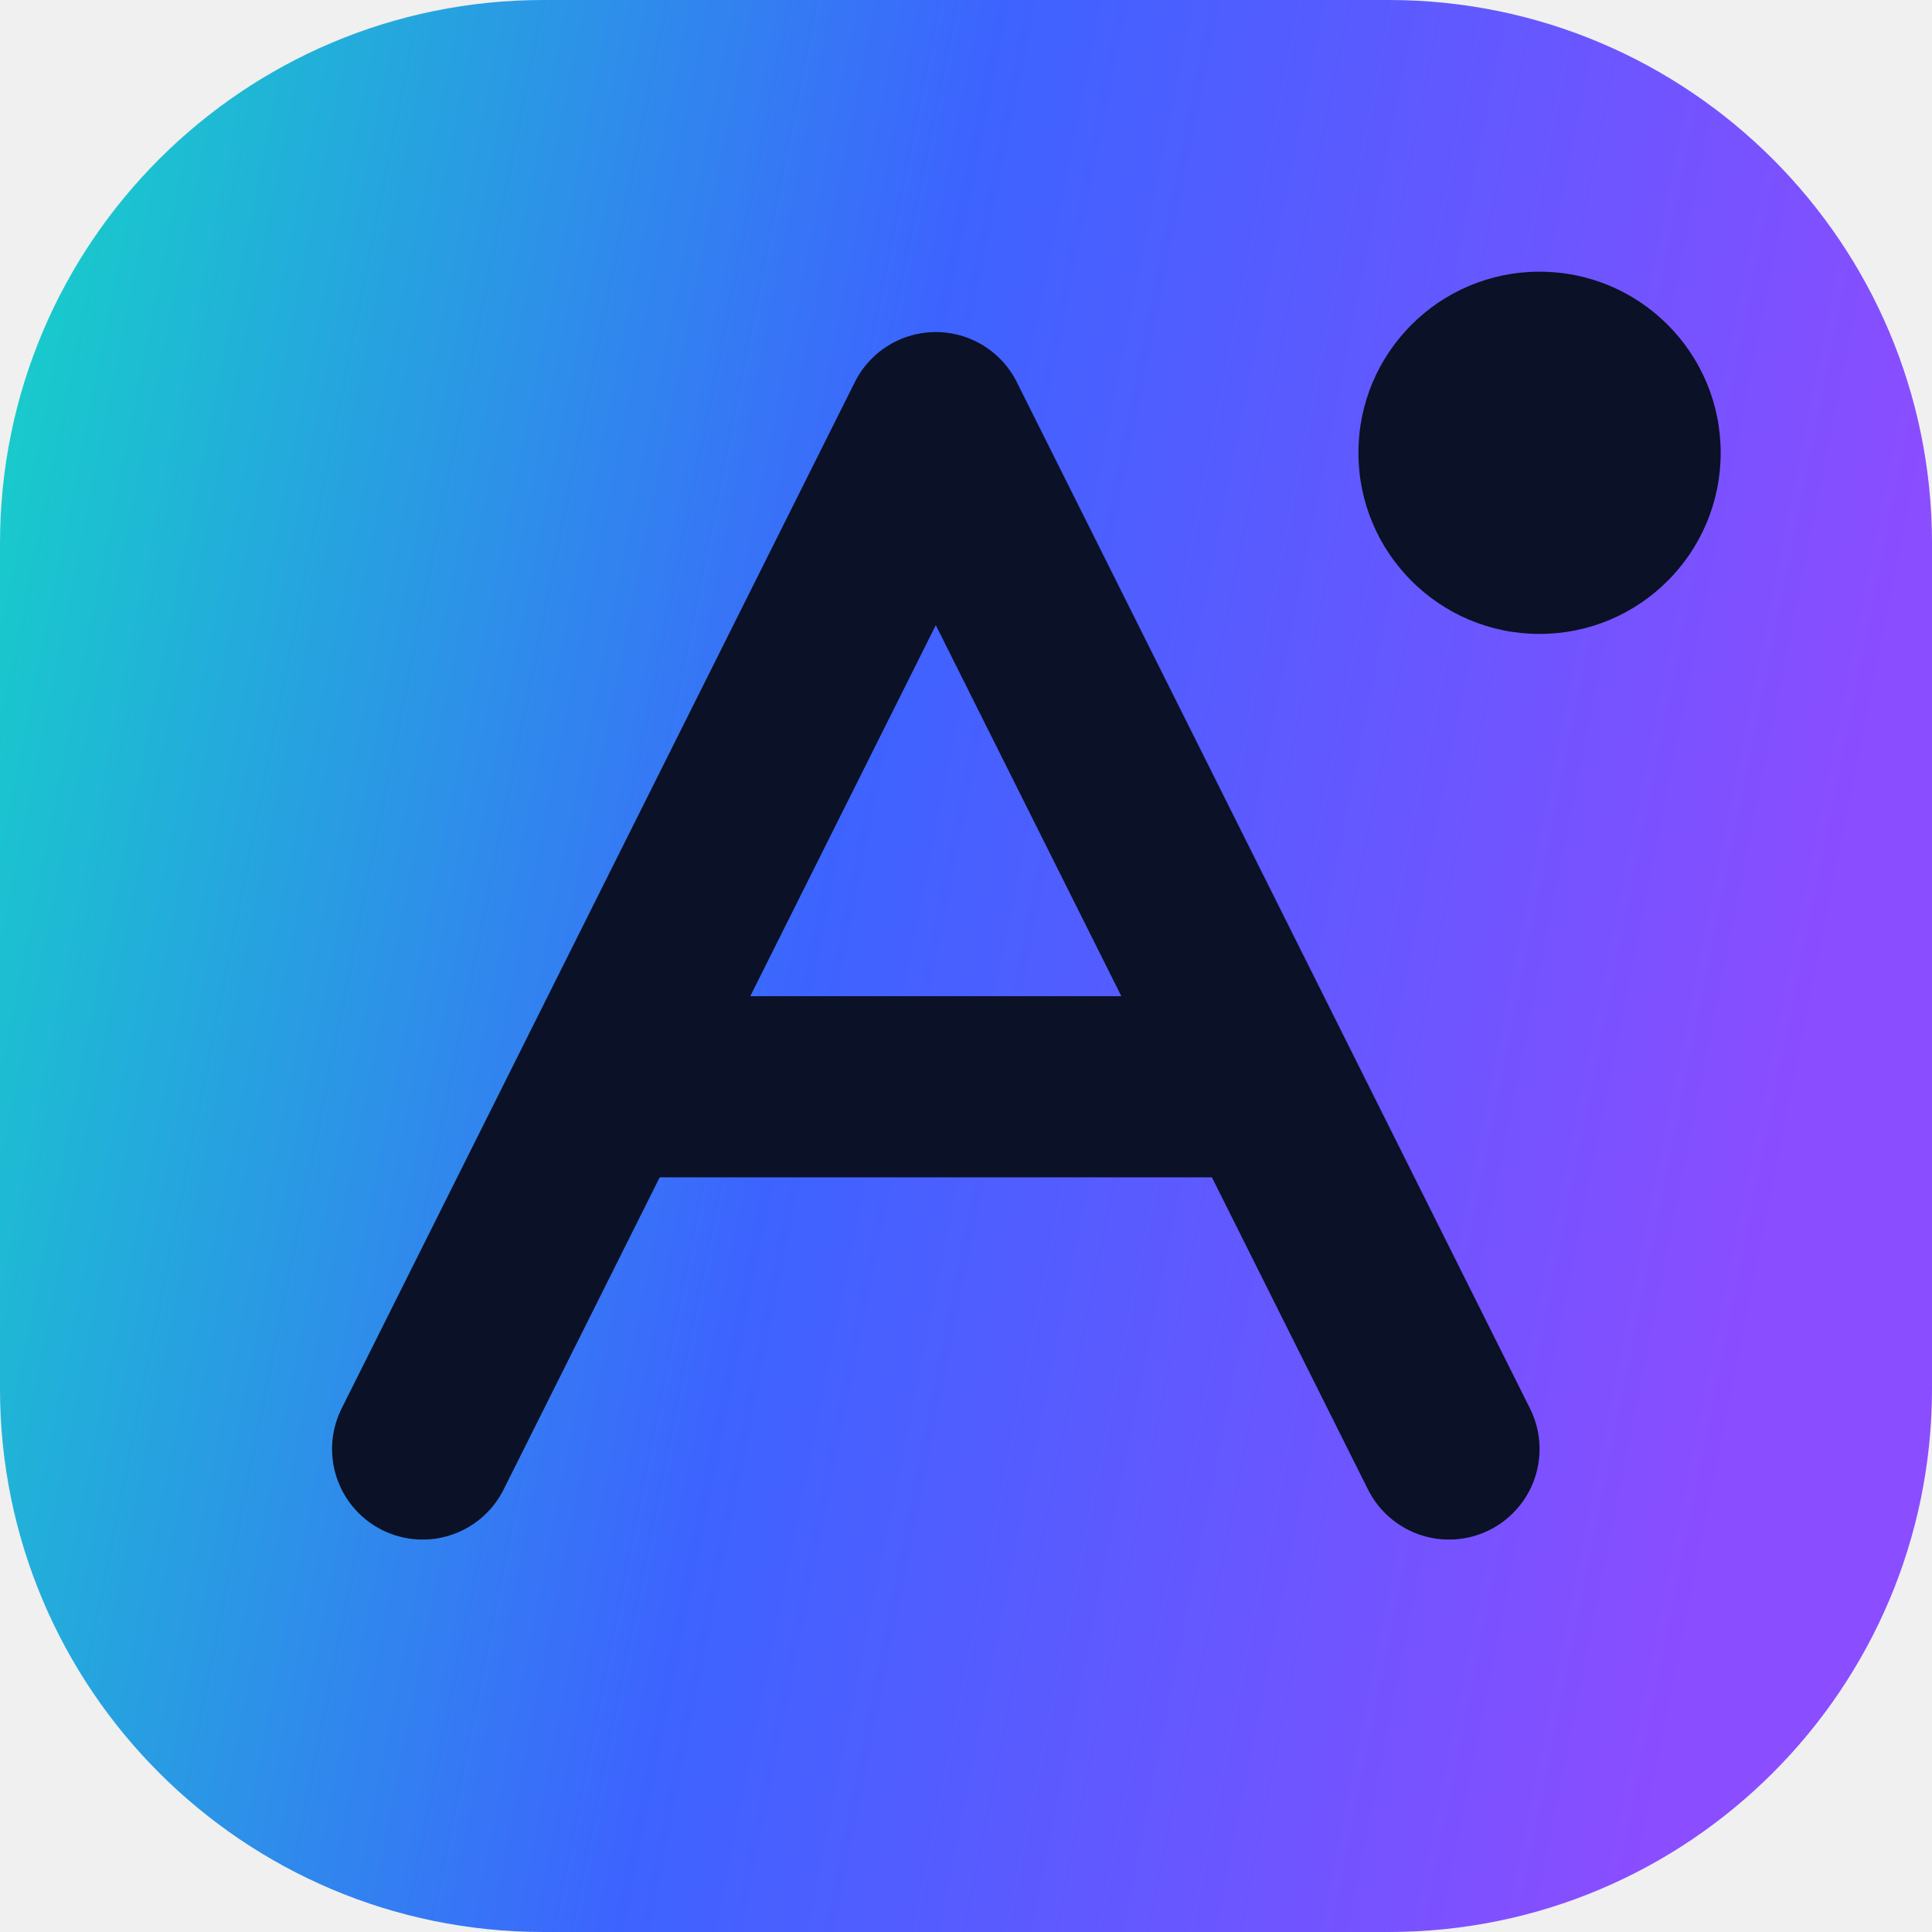
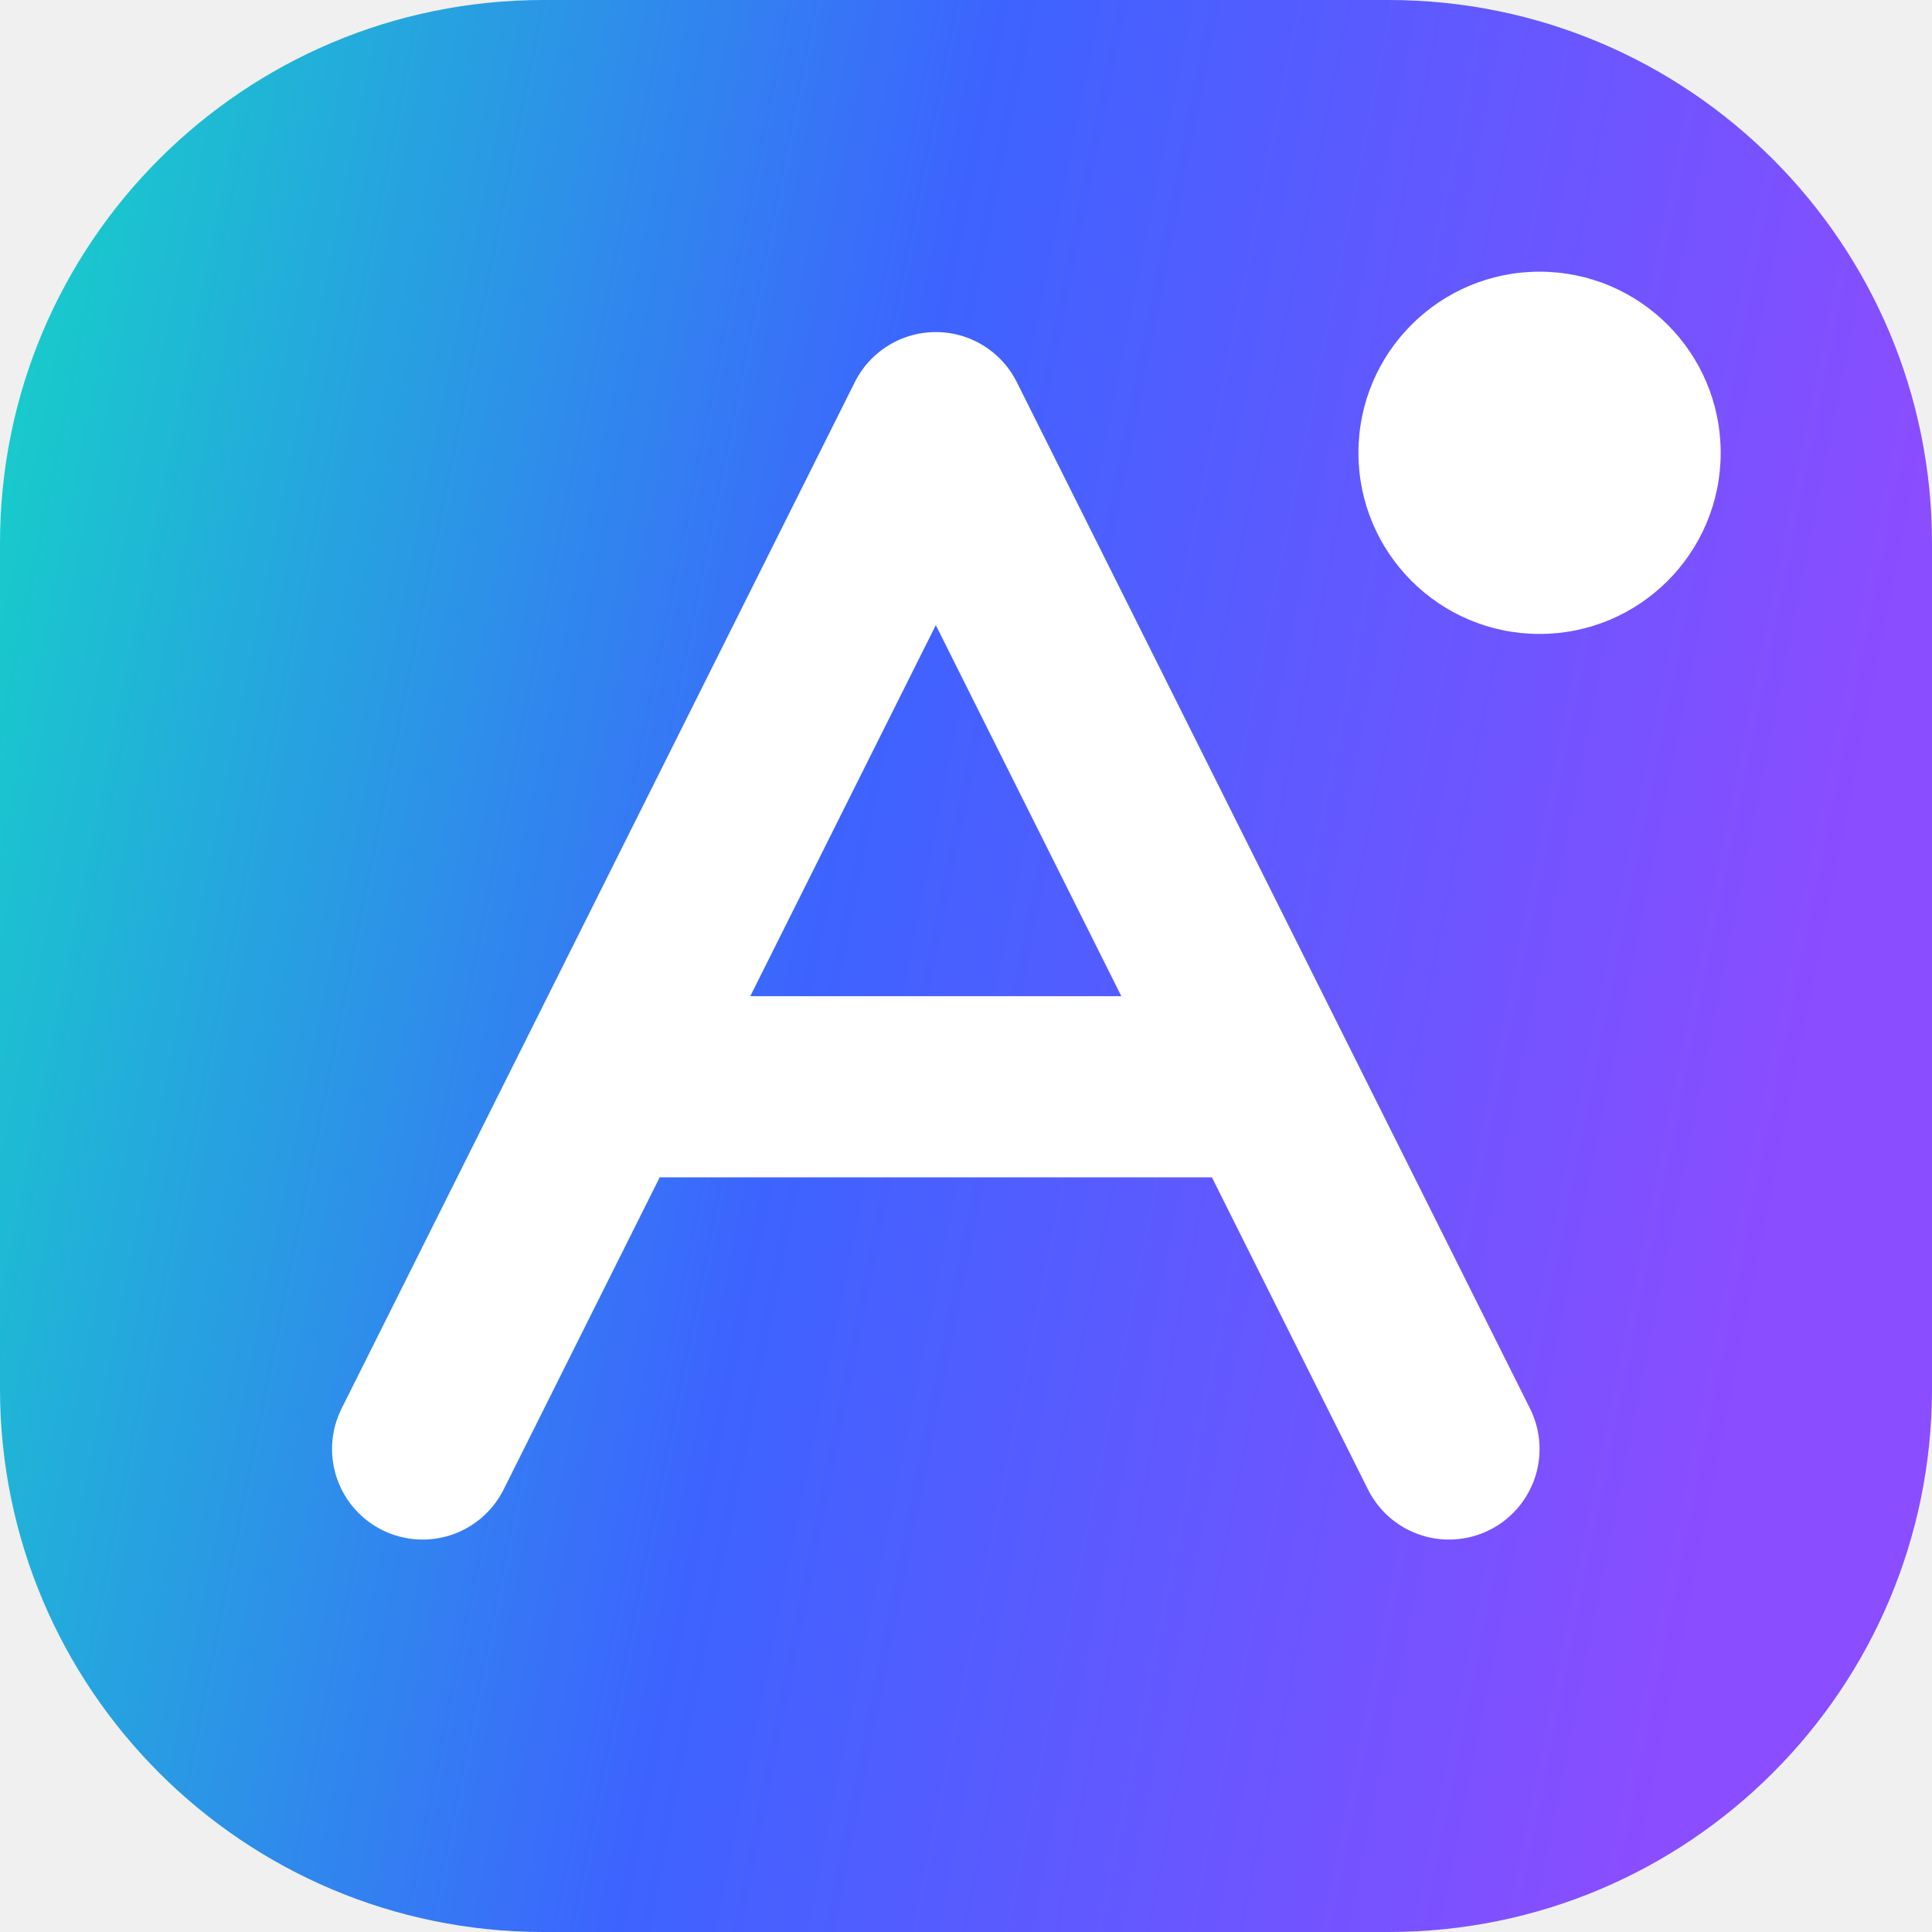
<svg xmlns="http://www.w3.org/2000/svg" viewBox="0 0 64 64">
  <defs>
    <linearGradient id="signal" x1="0" y1="0" x2="1" y2="0.2">
      <stop stop-color="#14d6c6" />
      <stop offset=".5" stop-color="#3d63ff" />
      <stop offset="1" stop-color="#8a4dff" />
    </linearGradient>
  </defs>
  <rect width="64" height="64" rx="18" fill="url(#signal)" />
-   <path d="m14 48 17-34 17 34M21 36h20" fill="none" stroke="#0b1126" stroke-width="6" stroke-linecap="round" stroke-linejoin="round" />
-   <circle cx="51" cy="15" r="6" fill="#0b1126" />
+   <path d="m14 48 17-34 17 34M21 36h20" fill="none" stroke="#ffffff" stroke-width="6" stroke-linecap="round" stroke-linejoin="round" />
+   <circle cx="51" cy="15" r="6" fill="#ffffff" />
</svg>
